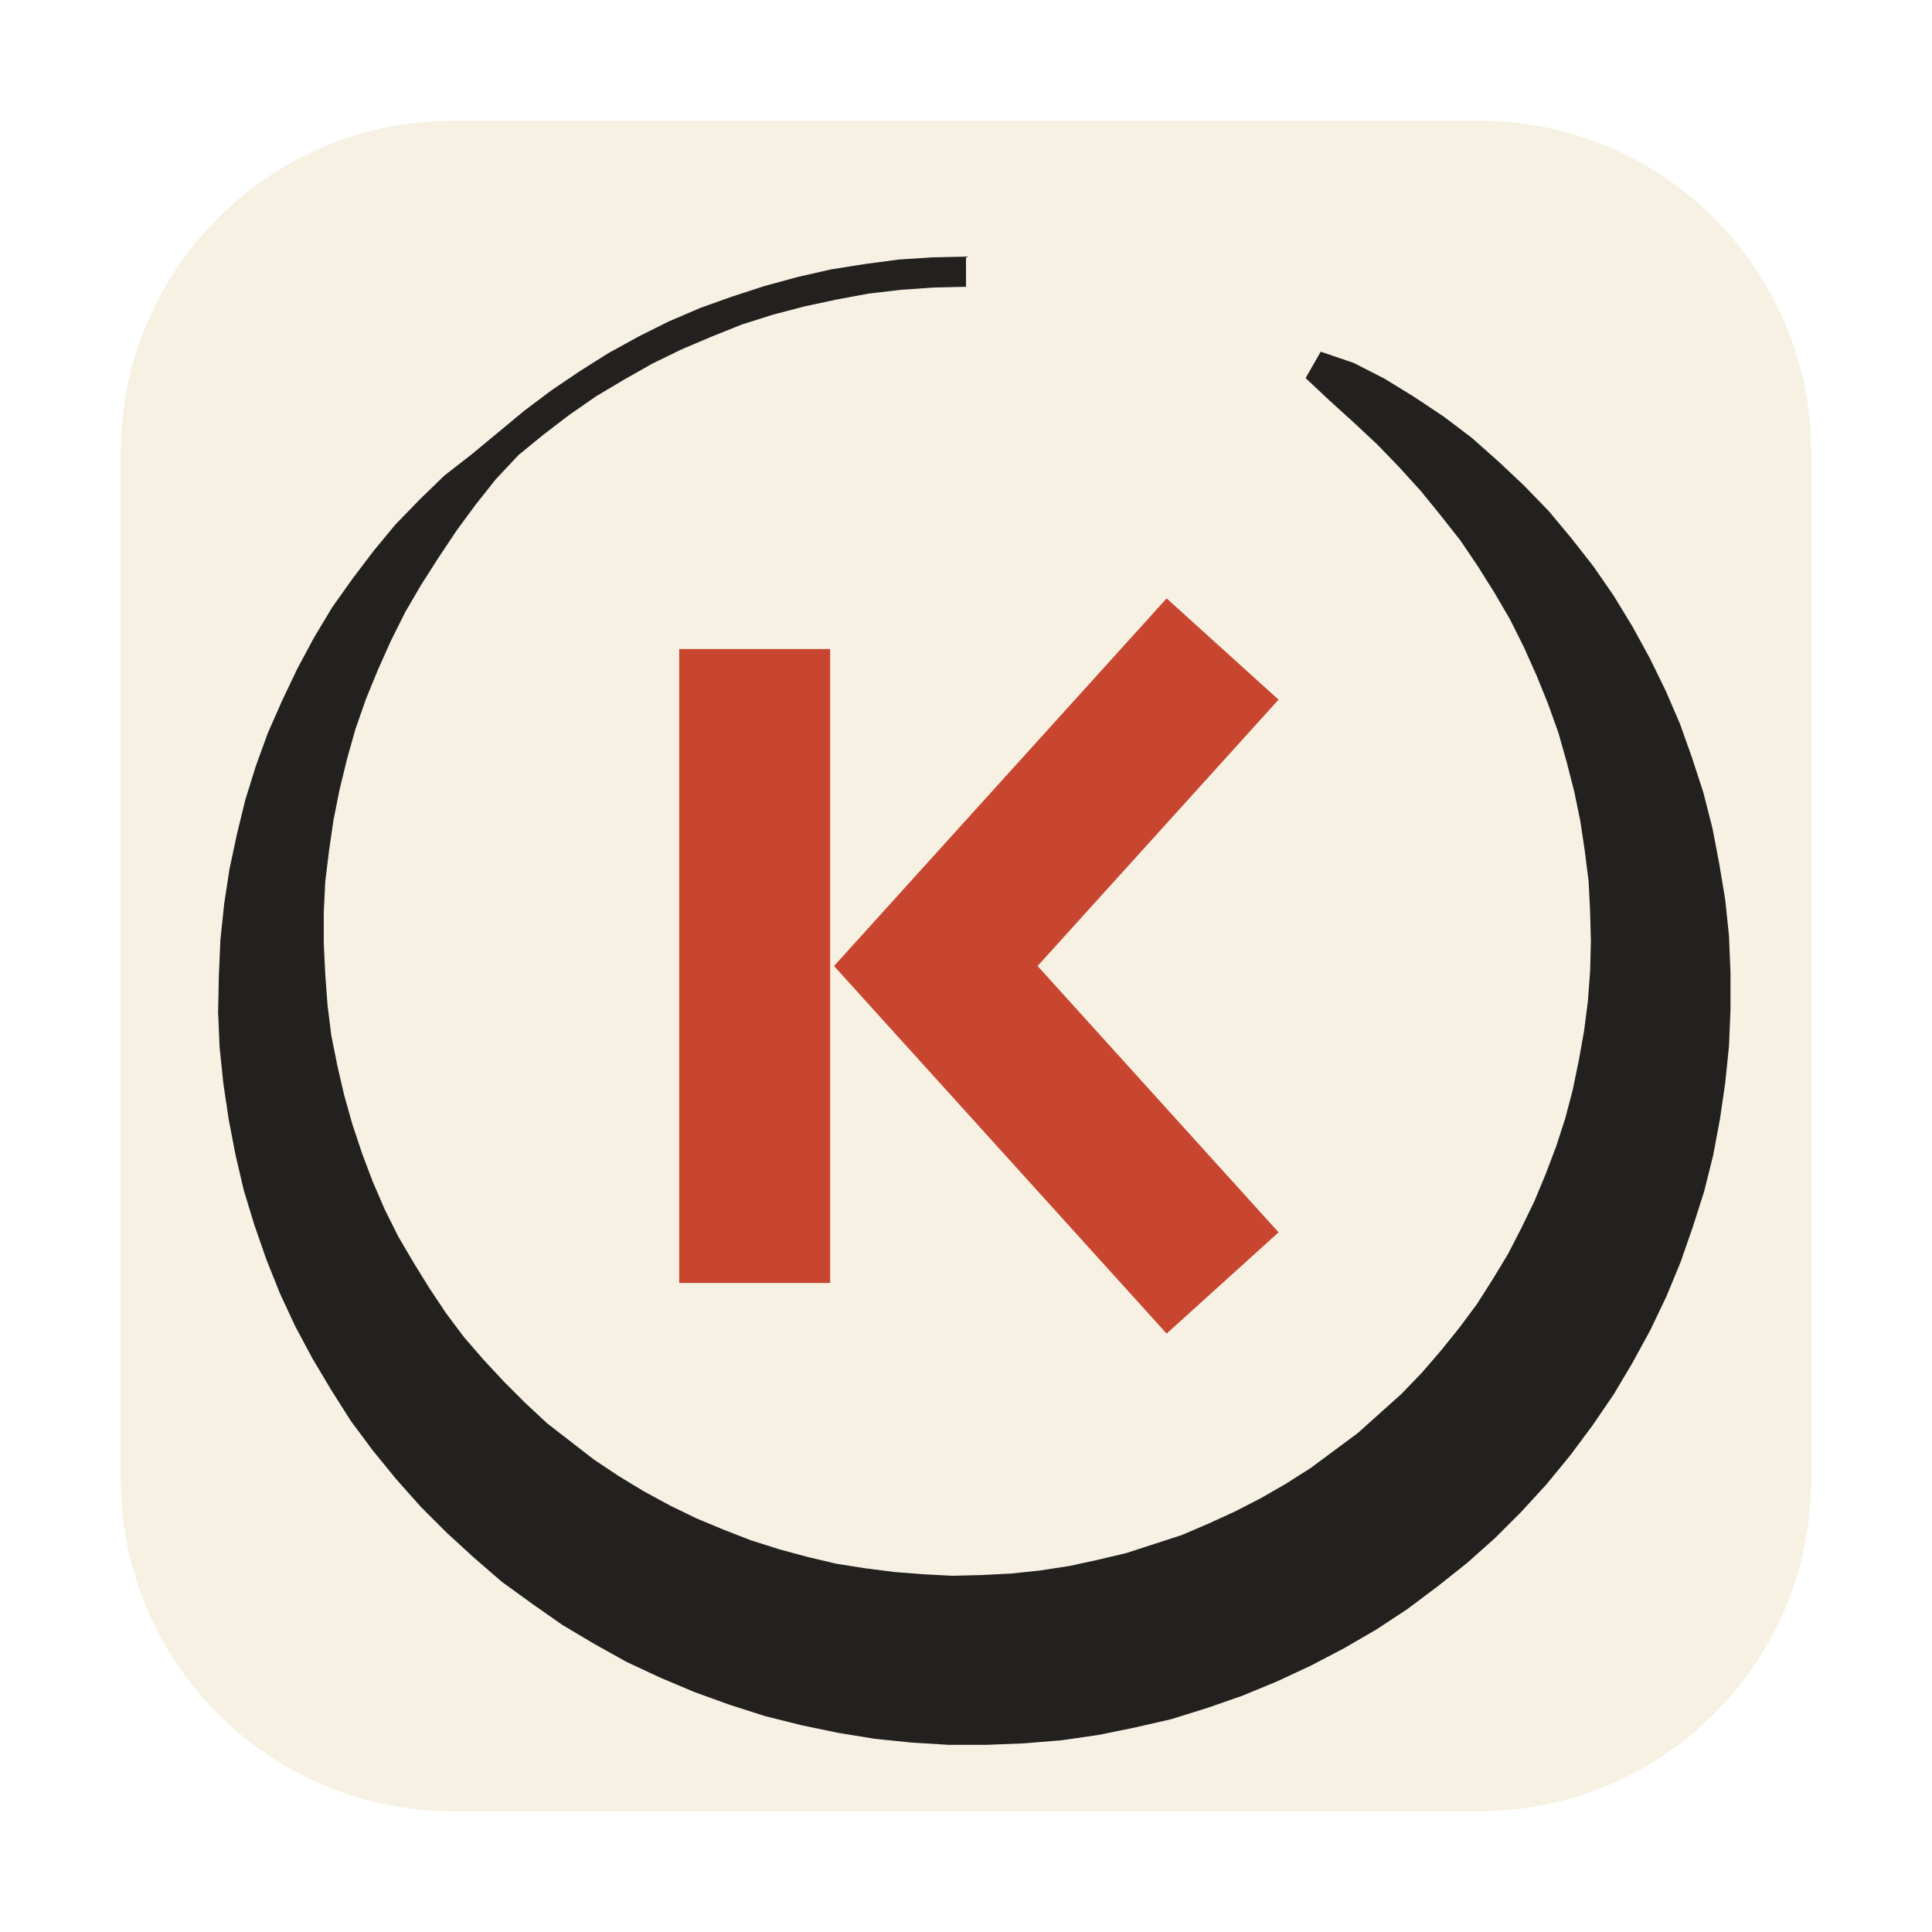
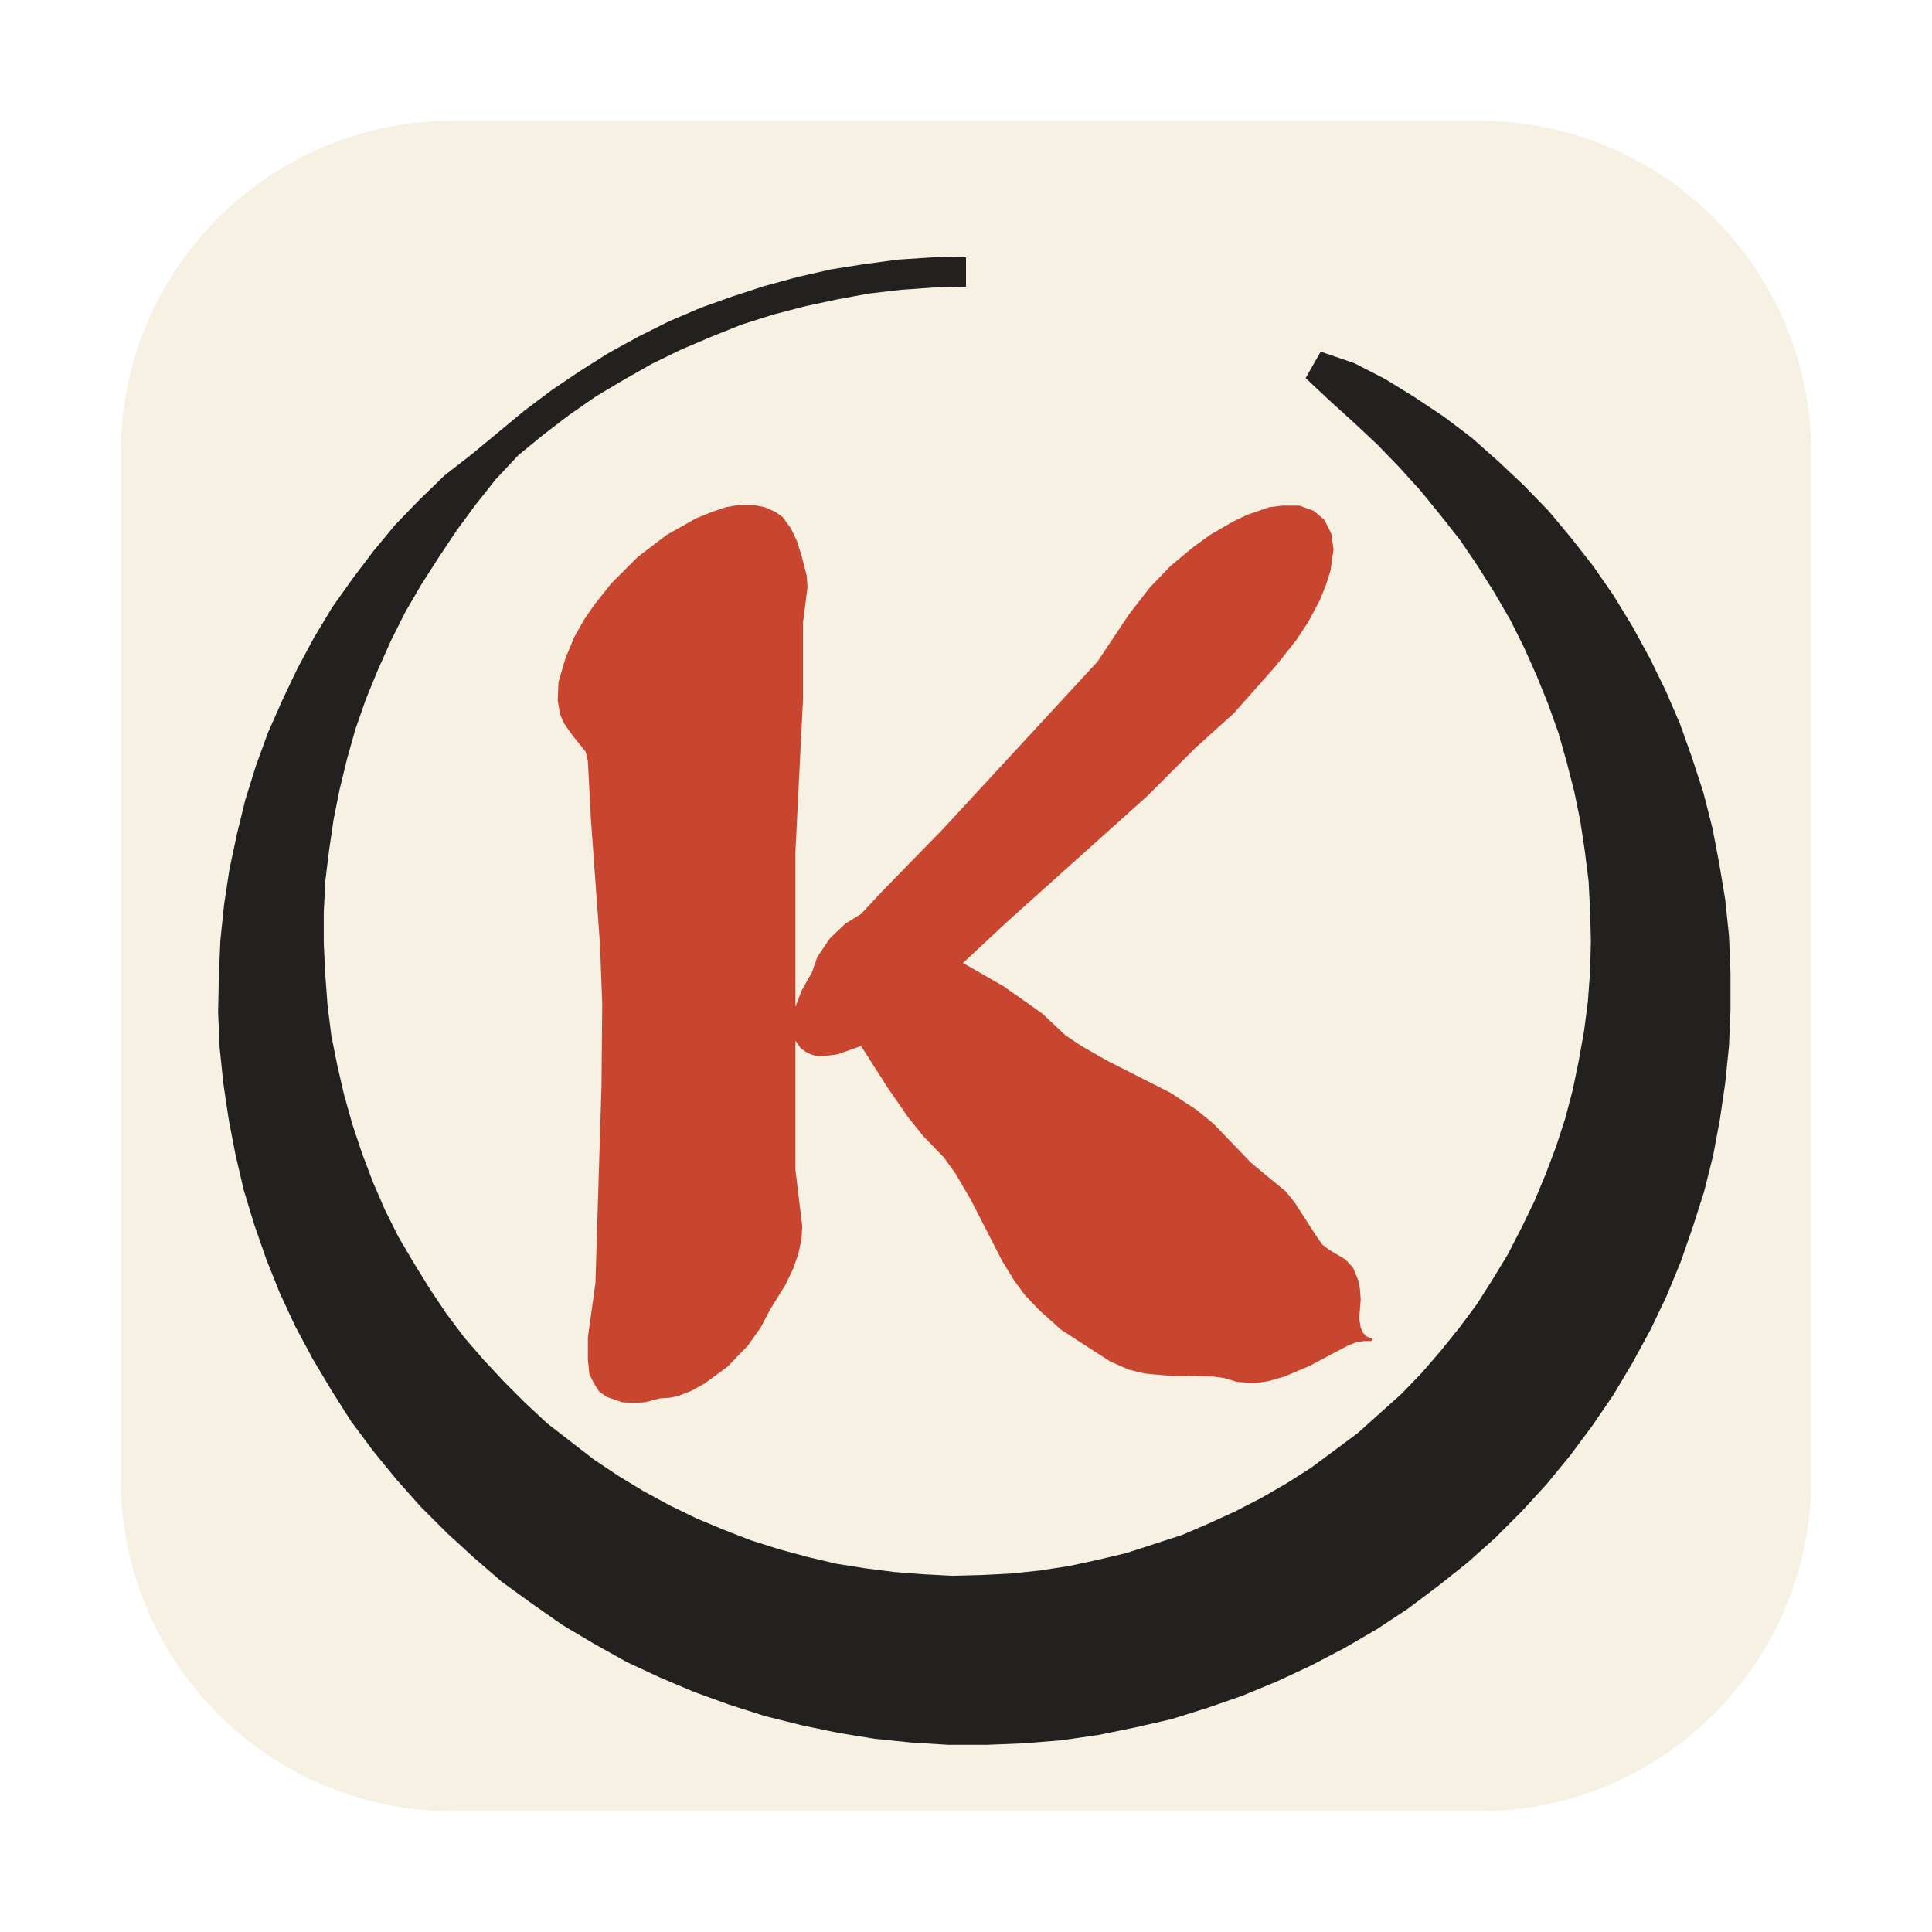
<svg xmlns="http://www.w3.org/2000/svg" viewBox="0 0 256 256" role="img" aria-label="KSPL">
  <rect x="16" y="16" width="224" height="224" rx="44" fill="#F6F1E3" />
  <path d="M175.0 46.6 L179.4 48.1 L183.5 50.2 L187.4 52.6 L191.3 55.2 L195.0 58.0 L198.5 61.1 L201.9 64.3 L205.2 67.7 L208.2 71.3 L211.1 75.0 L213.8 78.9 L216.3 83.0 L218.6 87.2 L220.7 91.5 L222.6 95.9 L224.2 100.4 L225.7 105.0 L226.9 109.7 L227.8 114.4 L228.6 119.2 L229.1 124.0 L229.3 128.9 L229.3 133.8 L229.1 138.6 L228.6 143.5 L227.9 148.3 L227.0 153.1 L225.8 157.9 L224.3 162.6 L222.7 167.2 L220.8 171.8 L218.7 176.2 L216.3 180.6 L213.8 184.8 L211.0 188.9 L208.1 192.8 L204.9 196.7 L201.6 200.3 L198.1 203.8 L194.4 207.1 L190.5 210.2 L186.5 213.2 L182.4 215.9 L178.1 218.4 L173.7 220.7 L169.2 222.8 L164.6 224.7 L160.0 226.3 L155.2 227.8 L150.4 228.9 L145.5 229.9 L140.6 230.6 L135.7 231.0 L130.7 231.2 L125.7 231.2 L120.8 230.9 L115.9 230.4 L111.0 229.6 L106.2 228.6 L101.4 227.4 L96.7 225.9 L92.0 224.2 L87.5 222.3 L83.0 220.2 L78.7 217.8 L74.5 215.3 L70.5 212.5 L66.5 209.6 L62.8 206.4 L59.2 203.1 L55.7 199.6 L52.5 196.0 L49.4 192.2 L46.5 188.3 L43.9 184.2 L41.4 180.0 L39.1 175.7 L37.1 171.4 L35.3 166.9 L33.7 162.3 L32.3 157.7 L31.2 153.0 L30.3 148.3 L29.6 143.6 L29.1 138.8 L28.9 134.1 L29.0 129.3 L29.2 124.6 L29.7 119.8 L30.4 115.2 L31.4 110.5 L32.5 106.0 L33.9 101.5 L35.5 97.1 L37.4 92.8 L39.4 88.6 L41.6 84.5 L44.0 80.5 L46.7 76.7 L49.5 73.0 L52.4 69.5 L55.6 66.2 L58.9 63.0 L62.5 60.2 L66.0 57.3 L69.5 54.4 L73.1 51.7 L76.8 49.2 L80.6 46.8 L84.6 44.6 L88.6 42.6 L92.8 40.8 L97.0 39.3 L101.3 37.9 L105.7 36.7 L110.1 35.7 L114.5 35.0 L119.0 34.4 L123.5 34.1 L128.0 34.0 L128.0 38.0 L123.7 38.1 L119.4 38.4 L115.1 38.9 L110.8 39.7 L106.6 40.6 L102.4 41.7 L98.3 43.0 L94.3 44.6 L90.3 46.3 L86.4 48.2 L82.7 50.3 L79.0 52.5 L75.4 55.0 L72.0 57.6 L68.7 60.3 L65.7 63.5 L63.0 66.9 L60.5 70.3 L58.1 73.9 L55.8 77.5 L53.7 81.1 L51.8 84.9 L50.1 88.7 L48.5 92.6 L47.1 96.6 L46.0 100.5 L45.0 104.6 L44.2 108.6 L43.6 112.7 L43.1 116.8 L42.9 120.9 L42.9 125.0 L43.1 129.1 L43.4 133.2 L43.9 137.2 L44.7 141.2 L45.6 145.1 L46.7 149.0 L48.0 152.9 L49.4 156.6 L51.0 160.3 L52.8 163.9 L54.8 167.3 L56.9 170.7 L59.1 174.0 L61.5 177.2 L64.1 180.2 L66.8 183.1 L69.6 185.9 L72.5 188.6 L75.6 191.0 L78.7 193.4 L82.0 195.6 L85.3 197.6 L88.8 199.5 L92.3 201.2 L95.9 202.7 L99.5 204.1 L103.3 205.3 L107.0 206.3 L110.8 207.2 L114.6 207.8 L118.5 208.3 L122.4 208.6 L126.2 208.8 L130.1 208.7 L134.0 208.5 L137.8 208.1 L141.7 207.5 L145.4 206.7 L149.2 205.8 L152.9 204.6 L156.6 203.4 L160.1 201.9 L163.6 200.3 L167.1 198.5 L170.4 196.6 L173.7 194.5 L176.8 192.2 L179.9 189.9 L182.8 187.3 L185.7 184.7 L188.4 181.9 L190.9 179.0 L193.4 175.9 L195.7 172.8 L197.8 169.5 L199.8 166.2 L201.6 162.7 L203.3 159.2 L204.8 155.6 L206.2 151.9 L207.4 148.2 L208.4 144.4 L209.2 140.5 L209.9 136.6 L210.4 132.7 L210.7 128.7 L210.8 124.7 L210.7 120.8 L210.5 116.8 L210.0 112.8 L209.4 108.8 L208.6 104.9 L207.6 101.0 L206.5 97.1 L205.1 93.2 L203.6 89.5 L201.9 85.7 L200.1 82.1 L198.0 78.5 L195.8 75.0 L193.5 71.6 L190.9 68.3 L188.3 65.1 L185.4 61.9 L182.5 58.9 L179.4 56.0 L176.2 53.1 L173.0 50.1Z" fill="#232020" />
-   <g fill="none" stroke="#C8452F" stroke-width="20" stroke-linejoin="miter">
-     <line x1="100" y1="86" x2="100" y2="170" />
-     <polyline points="162,86 124,128.0 162,170" />
-   </g>
+   <path d="M145.4 87.7 L124.9 109.9 L116.9 118.1 L114.1 121.1 L112.0 122.4 L110.0 124.3 L108.3 126.8 L107.6 128.8 L106.2 131.3 L105.4 133.4 L105.4 112.8 L106.4 92.7 L106.4 82.5 L107.0 77.8 L106.9 76.3 L106.2 73.6 L105.6 71.7 L104.8 70.0 L103.7 68.5 L102.7 67.8 L101.3 67.2 L99.8 66.9 L97.9 66.9 L96.2 67.2 L94.4 67.8 L92.2 68.7 L88.3 70.9 L84.5 73.8 L81.0 77.3 L78.7 80.2 L77.4 82.1 L76.1 84.4 L74.9 87.3 L74.0 90.4 L73.9 92.8 L74.2 94.6 L74.7 95.8 L75.9 97.5 L77.6 99.6 L77.9 100.9 L78.3 108.6 L79.5 125.1 L79.8 133.0 L79.7 143.9 L78.9 170.0 L77.9 177.2 L77.9 180.2 L78.1 182.1 L78.7 183.3 L79.4 184.4 L80.4 185.1 L82.4 185.8 L83.9 185.9 L85.5 185.8 L87.4 185.3 L88.8 185.2 L89.8 185.0 L91.6 184.3 L93.4 183.3 L96.4 181.1 L99.1 178.3 L100.8 175.9 L102.0 173.6 L104.1 170.2 L105.1 168.1 L105.8 166.1 L106.2 164.2 L106.3 162.5 L105.4 155.0 L105.4 137.9 L106.1 138.9 L106.8 139.4 L107.7 139.8 L108.7 140.0 L111.0 139.7 L114.1 138.6 L117.6 144.1 L120.3 148.0 L122.3 150.5 L125.1 153.4 L126.6 155.5 L128.6 158.9 L132.8 167.1 L134.4 169.7 L135.8 171.6 L137.7 173.6 L140.6 176.2 L147.1 180.4 L149.6 181.5 L151.7 182.0 L155.0 182.3 L160.8 182.4 L162.2 182.6 L163.9 183.1 L166.2 183.3 L168.1 183.0 L170.2 182.4 L173.5 181.0 L178.6 178.3 L179.6 177.9 L180.7 177.7 L181.7 177.7 L181.9 177.5 L181.9 177.4 L181.1 177.1 L180.6 176.6 L180.3 175.9 L180.1 174.7 L180.3 172.2 L180.2 170.8 L180.0 169.7 L179.3 168.0 L178.3 166.9 L176.1 165.6 L175.2 164.9 L174.3 163.6 L171.6 159.4 L170.4 157.9 L165.8 154.1 L160.8 148.9 L158.6 147.1 L155.1 144.8 L146.8 140.6 L143.3 138.6 L141.2 137.2 L138.1 134.3 L135.7 132.6 L133.0 130.7 L127.6 127.6 L133.5 122.1 L152.0 105.5 L158.4 99.1 L163.5 94.5 L169.0 88.3 L171.7 84.9 L173.3 82.5 L174.9 79.5 L175.7 77.5 L176.3 75.6 L176.7 72.8 L176.4 70.7 L175.5 68.9 L174.1 67.7 L172.2 67.0 L169.9 67.0 L168.2 67.2 L165.3 68.2 L163.4 69.1 L160.3 70.9 L158.1 72.5 L155.1 75.0 L152.4 77.8 L149.6 81.4Z" fill="#C8452F" />
</svg>
